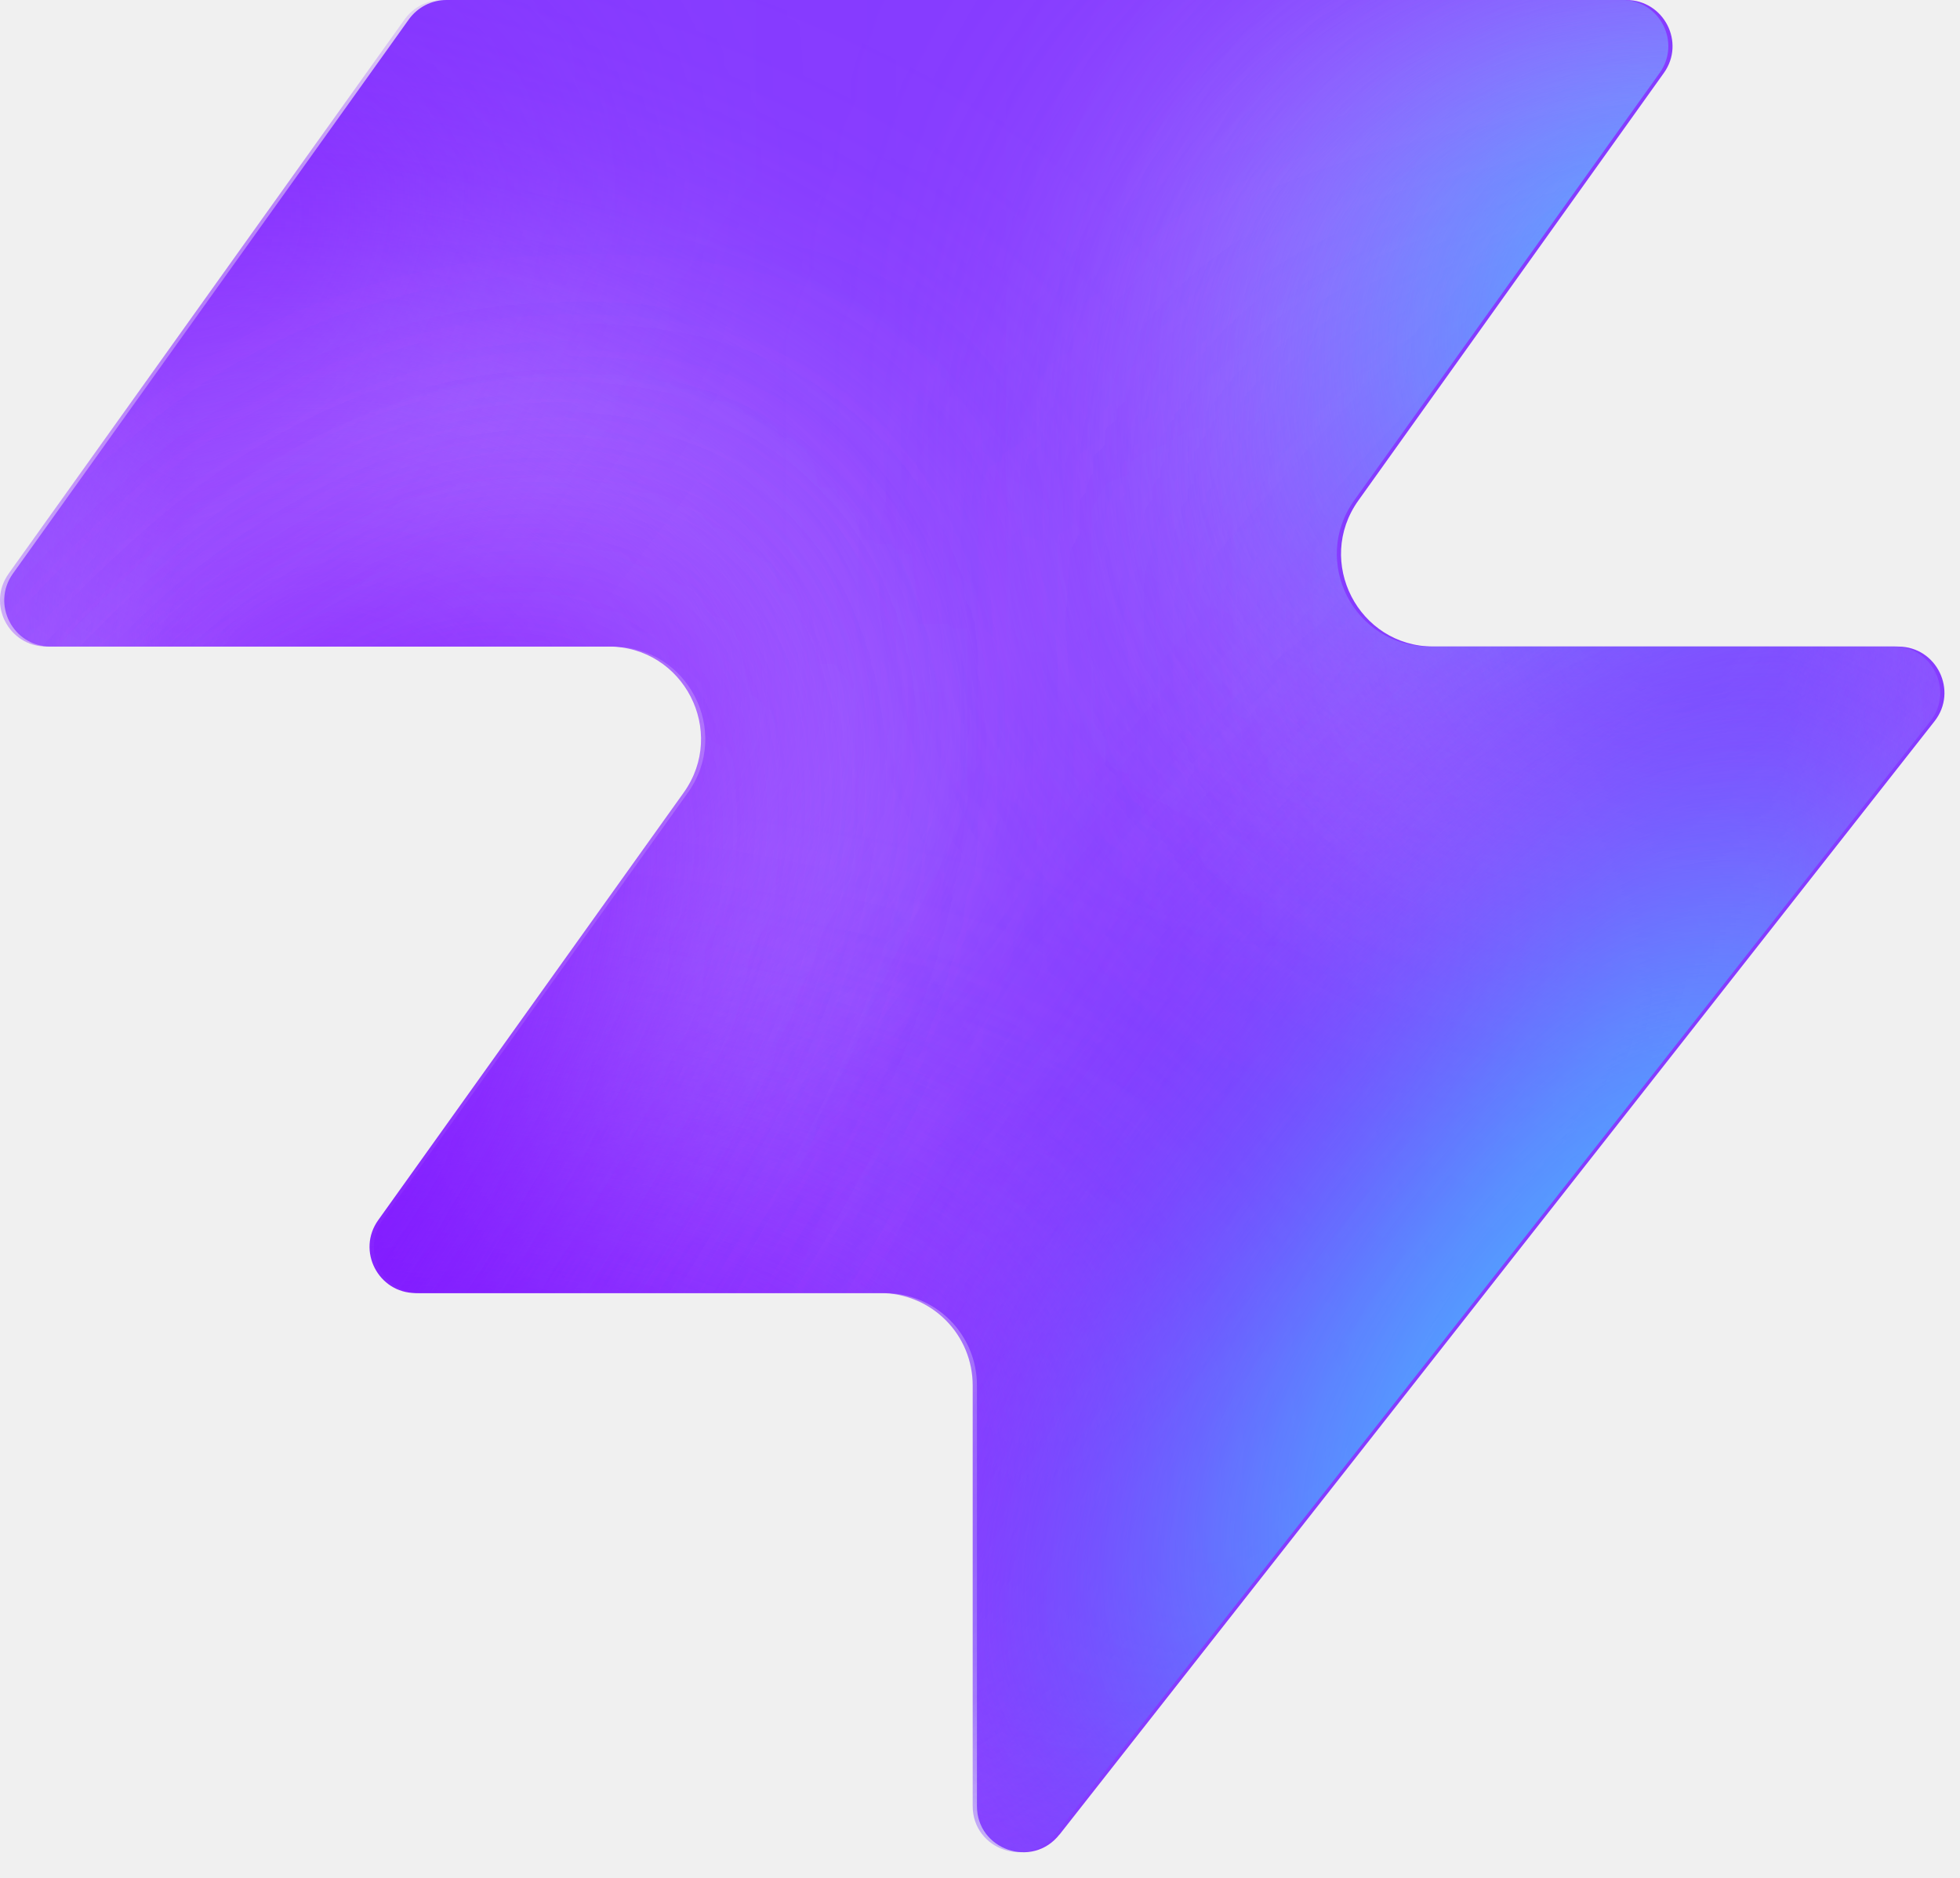
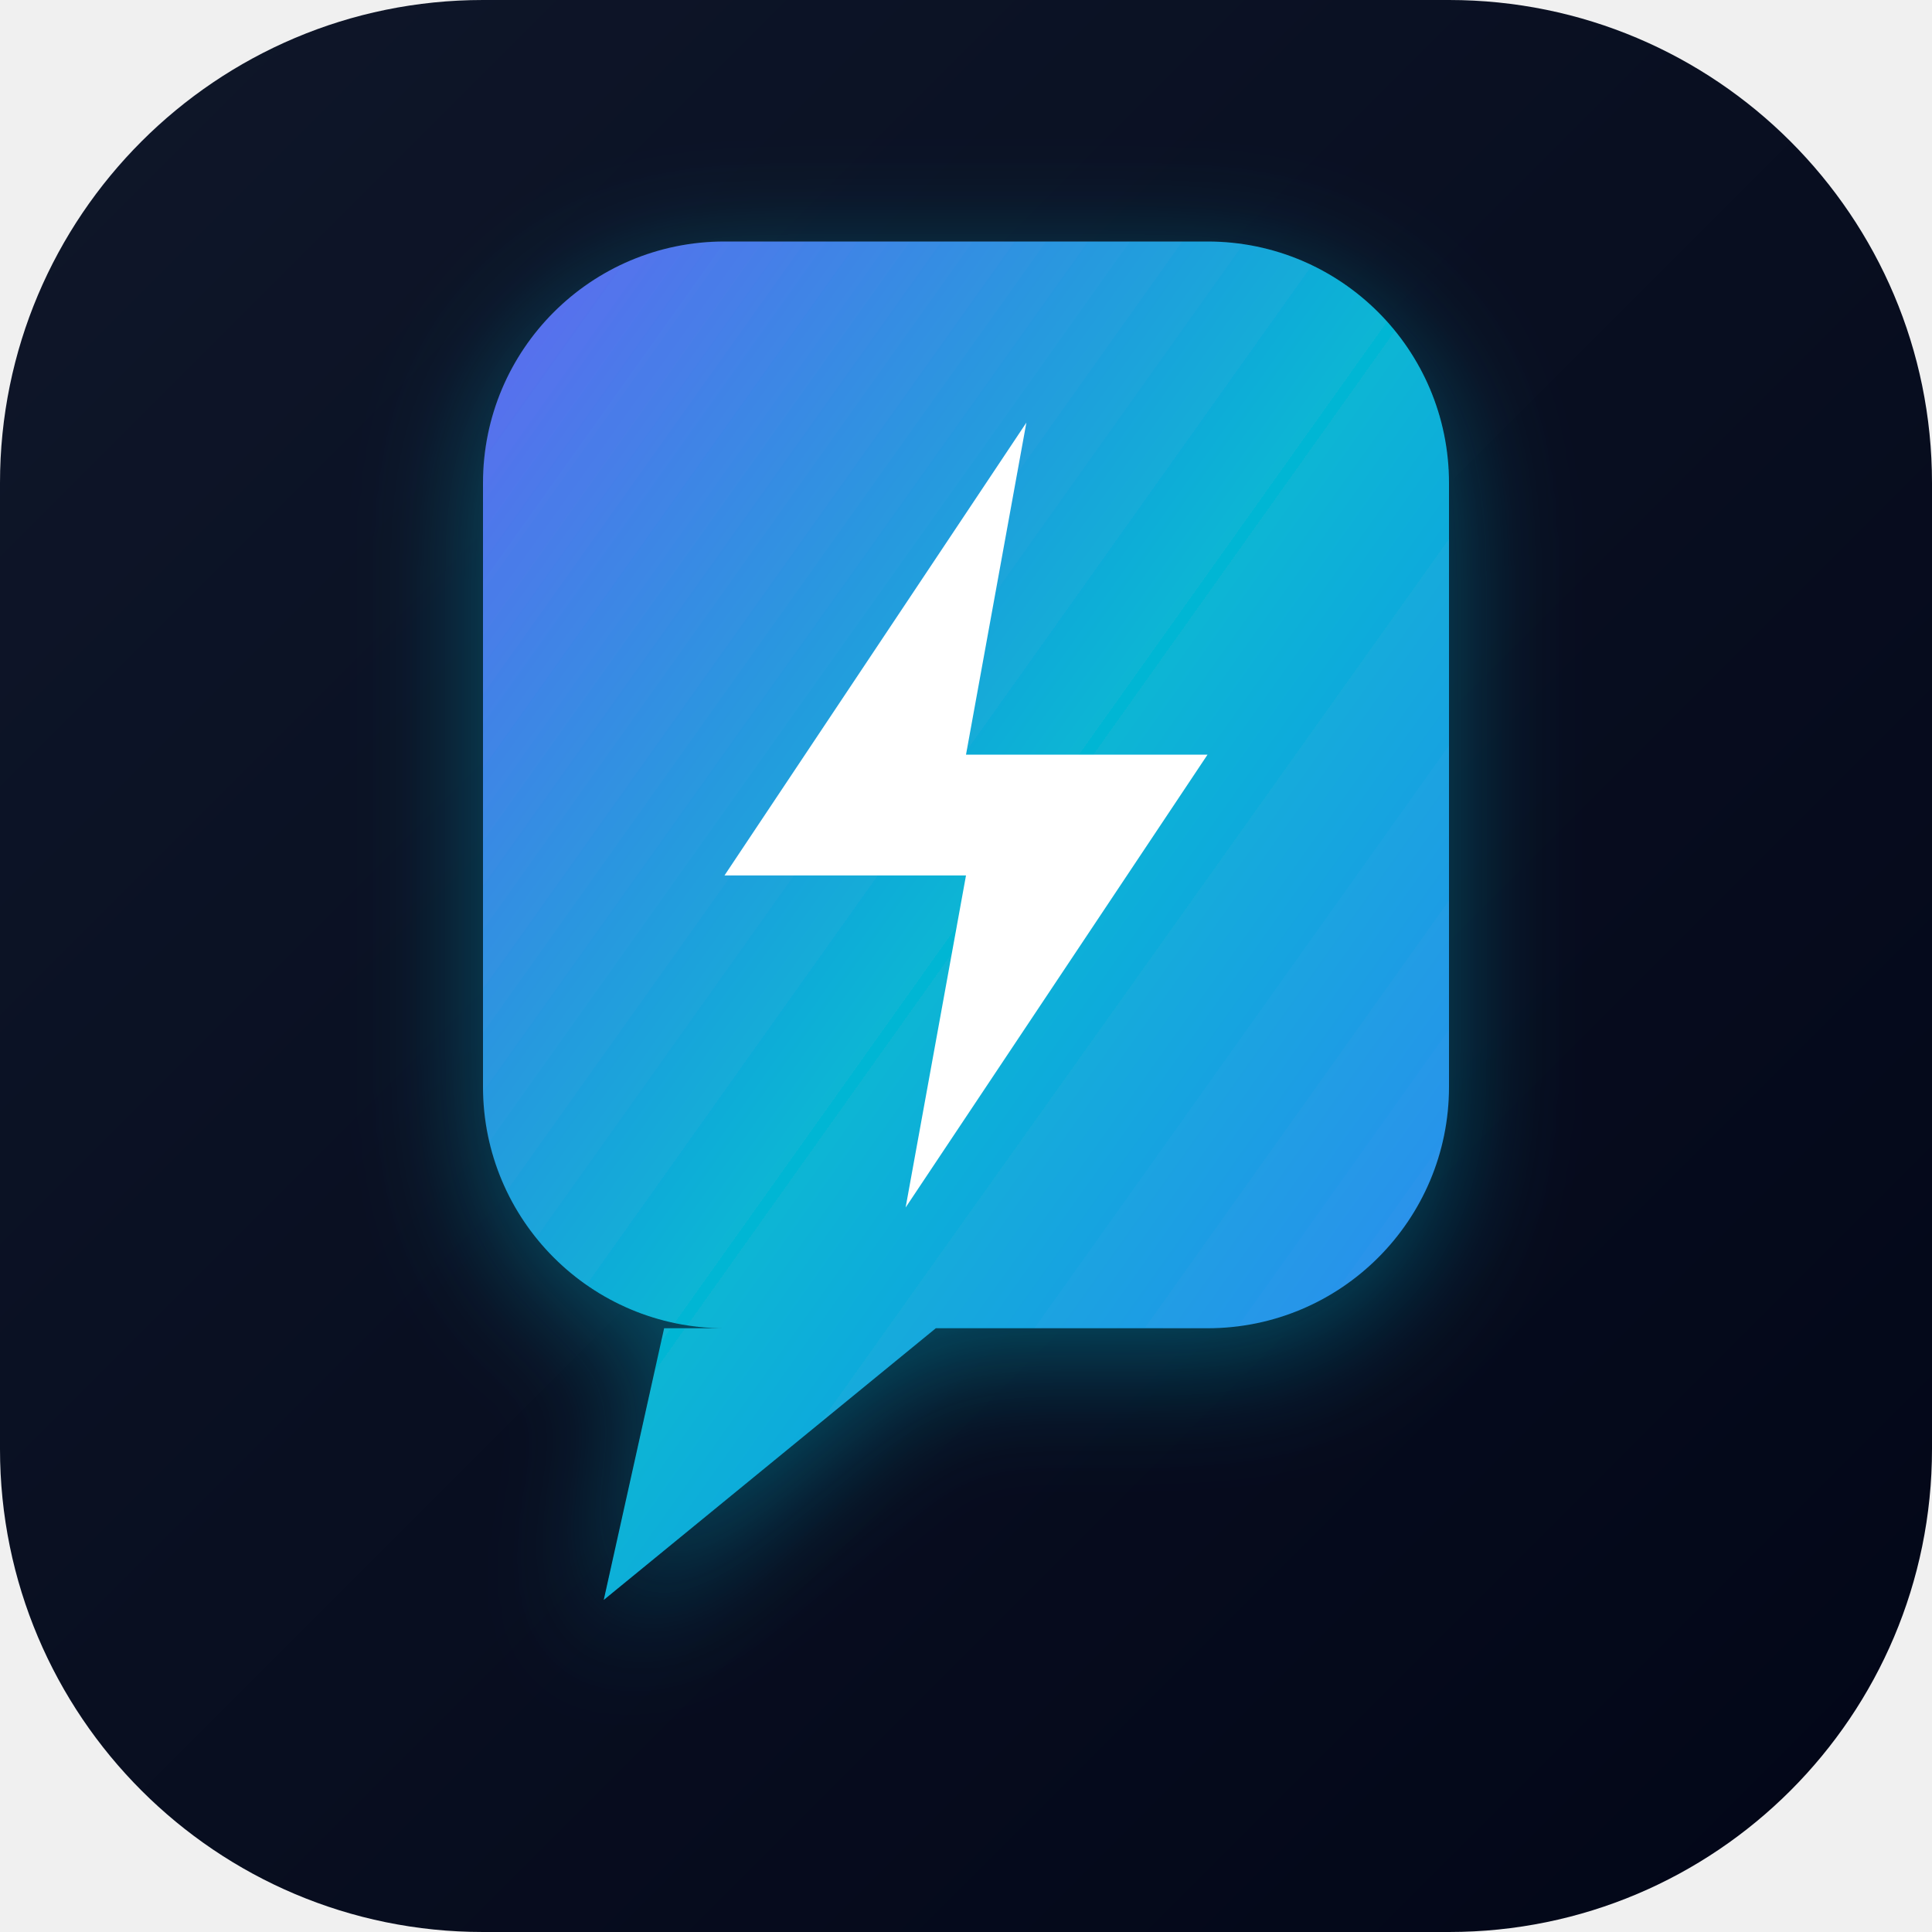
- <svg xmlns="http://www.w3.org/2000/svg" width="48" height="46" fill="none" viewBox="0 0 48 46">
-   <path fill="#863bff" d="M25.946 44.938c-.664.845-2.021.375-2.021-.698V33.937a2.26 2.26 0 0 0-2.262-2.262H10.287c-.92 0-1.456-1.04-.92-1.788l7.48-10.471c1.07-1.497 0-3.578-1.842-3.578H1.237c-.92 0-1.456-1.04-.92-1.788L10.013.474c.214-.297.556-.474.92-.474h28.894c.92 0 1.456 1.04.92 1.788l-7.48 10.471c-1.07 1.498 0 3.579 1.842 3.579h11.377c.943 0 1.473 1.088.89 1.83L25.947 44.94z" style="fill:#863bff;fill:color(display-p3 .525 .23 1);fill-opacity:1" />
-   <mask id="a" width="48" height="46" x="0" y="0" maskUnits="userSpaceOnUse" style="mask-type:alpha">
-     <path fill="#000" d="M25.842 44.938c-.664.844-2.021.375-2.021-.698V33.937a2.26 2.26 0 0 0-2.262-2.262H10.183c-.92 0-1.456-1.04-.92-1.788l7.48-10.471c1.07-1.498 0-3.579-1.842-3.579H1.133c-.92 0-1.456-1.04-.92-1.787L9.91.473c.214-.297.556-.474.92-.474h28.894c.92 0 1.456 1.04.92 1.788l-7.48 10.471c-1.07 1.498 0 3.578 1.842 3.578h11.377c.943 0 1.473 1.088.89 1.832L25.843 44.94z" style="fill:#000;fill-opacity:1" />
-   </mask>
-   <g mask="url(#a)">
-     <g filter="url(#b)">
-       <ellipse cx="5.508" cy="14.704" fill="#ede6ff" rx="5.508" ry="14.704" style="fill:#ede6ff;fill:color(display-p3 .927 .903 1);fill-opacity:1" transform="matrix(.00324 1 1 -.00324 -4.47 31.516)" />
-     </g>
-     <g filter="url(#c)">
-       <ellipse cx="10.399" cy="29.851" fill="#ede6ff" rx="10.399" ry="29.851" style="fill:#ede6ff;fill:color(display-p3 .927 .903 1);fill-opacity:1" transform="matrix(.00324 1 1 -.00324 -39.328 7.883)" />
-     </g>
-     <g filter="url(#d)">
-       <ellipse cx="5.508" cy="30.487" fill="#7e14ff" rx="5.508" ry="30.487" style="fill:#7e14ff;fill:color(display-p3 .492 .077 1);fill-opacity:1" transform="rotate(89.814 -25.913 -14.639)scale(1 -1)" />
-     </g>
-     <g filter="url(#e)">
-       <ellipse cx="5.508" cy="30.599" fill="#7e14ff" rx="5.508" ry="30.599" style="fill:#7e14ff;fill:color(display-p3 .492 .077 1);fill-opacity:1" transform="rotate(89.814 -32.644 -3.334)scale(1 -1)" />
-     </g>
-     <g filter="url(#f)">
-       <ellipse cx="5.508" cy="30.599" fill="#7e14ff" rx="5.508" ry="30.599" style="fill:#7e14ff;fill:color(display-p3 .492 .077 1);fill-opacity:1" transform="matrix(.00324 1 1 -.00324 -34.34 30.47)" />
-     </g>
-     <g filter="url(#g)">
-       <ellipse cx="14.072" cy="22.078" fill="#ede6ff" rx="14.072" ry="22.078" style="fill:#ede6ff;fill:color(display-p3 .927 .903 1);fill-opacity:1" transform="rotate(93.35 24.506 48.493)scale(-1 1)" />
-     </g>
-     <g filter="url(#h)">
-       <ellipse cx="3.47" cy="21.501" fill="#7e14ff" rx="3.47" ry="21.501" style="fill:#7e14ff;fill:color(display-p3 .492 .077 1);fill-opacity:1" transform="rotate(89.009 28.708 47.59)scale(-1 1)" />
-     </g>
-     <g filter="url(#i)">
-       <ellipse cx="3.47" cy="21.501" fill="#7e14ff" rx="3.47" ry="21.501" style="fill:#7e14ff;fill:color(display-p3 .492 .077 1);fill-opacity:1" transform="rotate(89.009 28.708 47.59)scale(-1 1)" />
-     </g>
-     <g filter="url(#j)">
-       <ellipse cx=".387" cy="8.972" fill="#7e14ff" rx="4.407" ry="29.108" style="fill:#7e14ff;fill:color(display-p3 .492 .077 1);fill-opacity:1" transform="rotate(39.51 .387 8.972)" />
-     </g>
-     <g filter="url(#k)">
-       <ellipse cx="47.523" cy="-6.092" fill="#7e14ff" rx="4.407" ry="29.108" style="fill:#7e14ff;fill:color(display-p3 .492 .077 1);fill-opacity:1" transform="rotate(37.892 47.523 -6.092)" />
-     </g>
-     <g filter="url(#l)">
-       <ellipse cx="41.412" cy="6.333" fill="#47bfff" rx="5.971" ry="9.665" style="fill:#47bfff;fill:color(display-p3 .28 .748 1);fill-opacity:1" transform="rotate(37.892 41.412 6.333)" />
-     </g>
-     <g filter="url(#m)">
-       <ellipse cx="-1.879" cy="38.332" fill="#7e14ff" rx="4.407" ry="29.108" style="fill:#7e14ff;fill:color(display-p3 .492 .077 1);fill-opacity:1" transform="rotate(37.892 -1.88 38.332)" />
-     </g>
-     <g filter="url(#n)">
-       <ellipse cx="-1.879" cy="38.332" fill="#7e14ff" rx="4.407" ry="29.108" style="fill:#7e14ff;fill:color(display-p3 .492 .077 1);fill-opacity:1" transform="rotate(37.892 -1.88 38.332)" />
-     </g>
-     <g filter="url(#o)">
-       <ellipse cx="35.651" cy="29.907" fill="#7e14ff" rx="4.407" ry="29.108" style="fill:#7e14ff;fill:color(display-p3 .492 .077 1);fill-opacity:1" transform="rotate(37.892 35.651 29.907)" />
-     </g>
-     <g filter="url(#p)">
-       <ellipse cx="38.418" cy="32.4" fill="#47bfff" rx="5.971" ry="15.297" style="fill:#47bfff;fill:color(display-p3 .28 .748 1);fill-opacity:1" transform="rotate(37.892 38.418 32.4)" />
-     </g>
-   </g>
+ <svg xmlns="http://www.w3.org/2000/svg" viewBox="0 0 512 512" width="100%" height="100%">
  <defs>
-     <filter id="b" width="60.045" height="41.654" x="-19.77" y="16.149" color-interpolation-filters="sRGB" filterUnits="userSpaceOnUse">
-       <feFlood flood-opacity="0" result="BackgroundImageFix" />
-       <feBlend in="SourceGraphic" in2="BackgroundImageFix" result="shape" />
-       <feGaussianBlur result="effect1_foregroundBlur_2002_17158" stdDeviation="7.659" />
-     </filter>
-     <filter id="c" width="90.34" height="51.437" x="-54.613" y="-7.533" color-interpolation-filters="sRGB" filterUnits="userSpaceOnUse">
-       <feFlood flood-opacity="0" result="BackgroundImageFix" />
-       <feBlend in="SourceGraphic" in2="BackgroundImageFix" result="shape" />
-       <feGaussianBlur result="effect1_foregroundBlur_2002_17158" stdDeviation="7.659" />
-     </filter>
-     <filter id="d" width="79.355" height="29.4" x="-49.64" y="2.03" color-interpolation-filters="sRGB" filterUnits="userSpaceOnUse">
-       <feFlood flood-opacity="0" result="BackgroundImageFix" />
-       <feBlend in="SourceGraphic" in2="BackgroundImageFix" result="shape" />
-       <feGaussianBlur result="effect1_foregroundBlur_2002_17158" stdDeviation="4.596" />
-     </filter>
-     <filter id="e" width="79.579" height="29.4" x="-45.045" y="20.029" color-interpolation-filters="sRGB" filterUnits="userSpaceOnUse">
-       <feFlood flood-opacity="0" result="BackgroundImageFix" />
-       <feBlend in="SourceGraphic" in2="BackgroundImageFix" result="shape" />
-       <feGaussianBlur result="effect1_foregroundBlur_2002_17158" stdDeviation="4.596" />
-     </filter>
-     <filter id="f" width="79.579" height="29.4" x="-43.513" y="21.178" color-interpolation-filters="sRGB" filterUnits="userSpaceOnUse">
-       <feFlood flood-opacity="0" result="BackgroundImageFix" />
-       <feBlend in="SourceGraphic" in2="BackgroundImageFix" result="shape" />
-       <feGaussianBlur result="effect1_foregroundBlur_2002_17158" stdDeviation="4.596" />
-     </filter>
-     <filter id="g" width="74.749" height="58.852" x="15.756" y="-17.901" color-interpolation-filters="sRGB" filterUnits="userSpaceOnUse">
-       <feFlood flood-opacity="0" result="BackgroundImageFix" />
-       <feBlend in="SourceGraphic" in2="BackgroundImageFix" result="shape" />
-       <feGaussianBlur result="effect1_foregroundBlur_2002_17158" stdDeviation="7.659" />
-     </filter>
-     <filter id="h" width="61.377" height="25.362" x="23.548" y="2.284" color-interpolation-filters="sRGB" filterUnits="userSpaceOnUse">
-       <feFlood flood-opacity="0" result="BackgroundImageFix" />
-       <feBlend in="SourceGraphic" in2="BackgroundImageFix" result="shape" />
-       <feGaussianBlur result="effect1_foregroundBlur_2002_17158" stdDeviation="4.596" />
-     </filter>
-     <filter id="i" width="61.377" height="25.362" x="23.548" y="2.284" color-interpolation-filters="sRGB" filterUnits="userSpaceOnUse">
-       <feFlood flood-opacity="0" result="BackgroundImageFix" />
-       <feBlend in="SourceGraphic" in2="BackgroundImageFix" result="shape" />
-       <feGaussianBlur result="effect1_foregroundBlur_2002_17158" stdDeviation="4.596" />
-     </filter>
-     <filter id="j" width="56.045" height="63.649" x="-27.636" y="-22.853" color-interpolation-filters="sRGB" filterUnits="userSpaceOnUse">
-       <feFlood flood-opacity="0" result="BackgroundImageFix" />
-       <feBlend in="SourceGraphic" in2="BackgroundImageFix" result="shape" />
-       <feGaussianBlur result="effect1_foregroundBlur_2002_17158" stdDeviation="4.596" />
-     </filter>
-     <filter id="k" width="54.814" height="64.646" x="20.116" y="-38.415" color-interpolation-filters="sRGB" filterUnits="userSpaceOnUse">
-       <feFlood flood-opacity="0" result="BackgroundImageFix" />
-       <feBlend in="SourceGraphic" in2="BackgroundImageFix" result="shape" />
-       <feGaussianBlur result="effect1_foregroundBlur_2002_17158" stdDeviation="4.596" />
-     </filter>
-     <filter id="l" width="33.541" height="35.313" x="24.641" y="-11.323" color-interpolation-filters="sRGB" filterUnits="userSpaceOnUse">
-       <feFlood flood-opacity="0" result="BackgroundImageFix" />
-       <feBlend in="SourceGraphic" in2="BackgroundImageFix" result="shape" />
-       <feGaussianBlur result="effect1_foregroundBlur_2002_17158" stdDeviation="4.596" />
-     </filter>
-     <filter id="m" width="54.814" height="64.646" x="-29.286" y="6.009" color-interpolation-filters="sRGB" filterUnits="userSpaceOnUse">
-       <feFlood flood-opacity="0" result="BackgroundImageFix" />
-       <feBlend in="SourceGraphic" in2="BackgroundImageFix" result="shape" />
-       <feGaussianBlur result="effect1_foregroundBlur_2002_17158" stdDeviation="4.596" />
-     </filter>
-     <filter id="n" width="54.814" height="64.646" x="-29.286" y="6.009" color-interpolation-filters="sRGB" filterUnits="userSpaceOnUse">
-       <feFlood flood-opacity="0" result="BackgroundImageFix" />
-       <feBlend in="SourceGraphic" in2="BackgroundImageFix" result="shape" />
-       <feGaussianBlur result="effect1_foregroundBlur_2002_17158" stdDeviation="4.596" />
-     </filter>
-     <filter id="o" width="54.814" height="64.646" x="8.244" y="-2.416" color-interpolation-filters="sRGB" filterUnits="userSpaceOnUse">
-       <feFlood flood-opacity="0" result="BackgroundImageFix" />
-       <feBlend in="SourceGraphic" in2="BackgroundImageFix" result="shape" />
-       <feGaussianBlur result="effect1_foregroundBlur_2002_17158" stdDeviation="4.596" />
-     </filter>
-     <filter id="p" width="39.409" height="43.623" x="18.713" y="10.588" color-interpolation-filters="sRGB" filterUnits="userSpaceOnUse">
-       <feFlood flood-opacity="0" result="BackgroundImageFix" />
-       <feBlend in="SourceGraphic" in2="BackgroundImageFix" result="shape" />
-       <feGaussianBlur result="effect1_foregroundBlur_2002_17158" stdDeviation="4.596" />
+     <linearGradient id="bg-grad" x1="0%" y1="0%" x2="100%" y2="100%">
+       <stop offset="0%" stop-color="#0f172a" />
+       <stop offset="100%" stop-color="#020617" />
+     </linearGradient>
+     <linearGradient id="primary-grad" x1="0%" y1="0%" x2="100%" y2="100%">
+       <stop offset="0%" stop-color="#6366f1" />
+       <stop offset="50%" stop-color="#06b6d4" />
+       <stop offset="100%" stop-color="#3b82f6" />
+     </linearGradient>
+     <filter id="glow" x="-20%" y="-20%" width="140%" height="140%">
+       <feDropShadow dx="0" dy="8" stdDeviation="16" flood-color="#06b6d4" flood-opacity="0.4" />
    </filter>
  </defs>
+   <rect width="512" height="512" rx="128" fill="url(#bg-grad)" />
+   <g filter="url(#glow)">
+     <path d="M 128,128 C 128,92.65 156.65,64 192,64 L 320,64 C 355.35,64 384,92.65 384,128 L 384,288 C 384,323.35 355.35,352 320,352 L 248,352 L 160,424 L 176,352 L 192,352 C 156.65,352 128,323.35 128,288 Z" fill="url(#primary-grad)" />
+   </g>
+   <path d="M 272,112 L 192,232 L 256,232 L 240,320 L 320,200 L 256,200 Z" fill="#ffffff" />
</svg>
